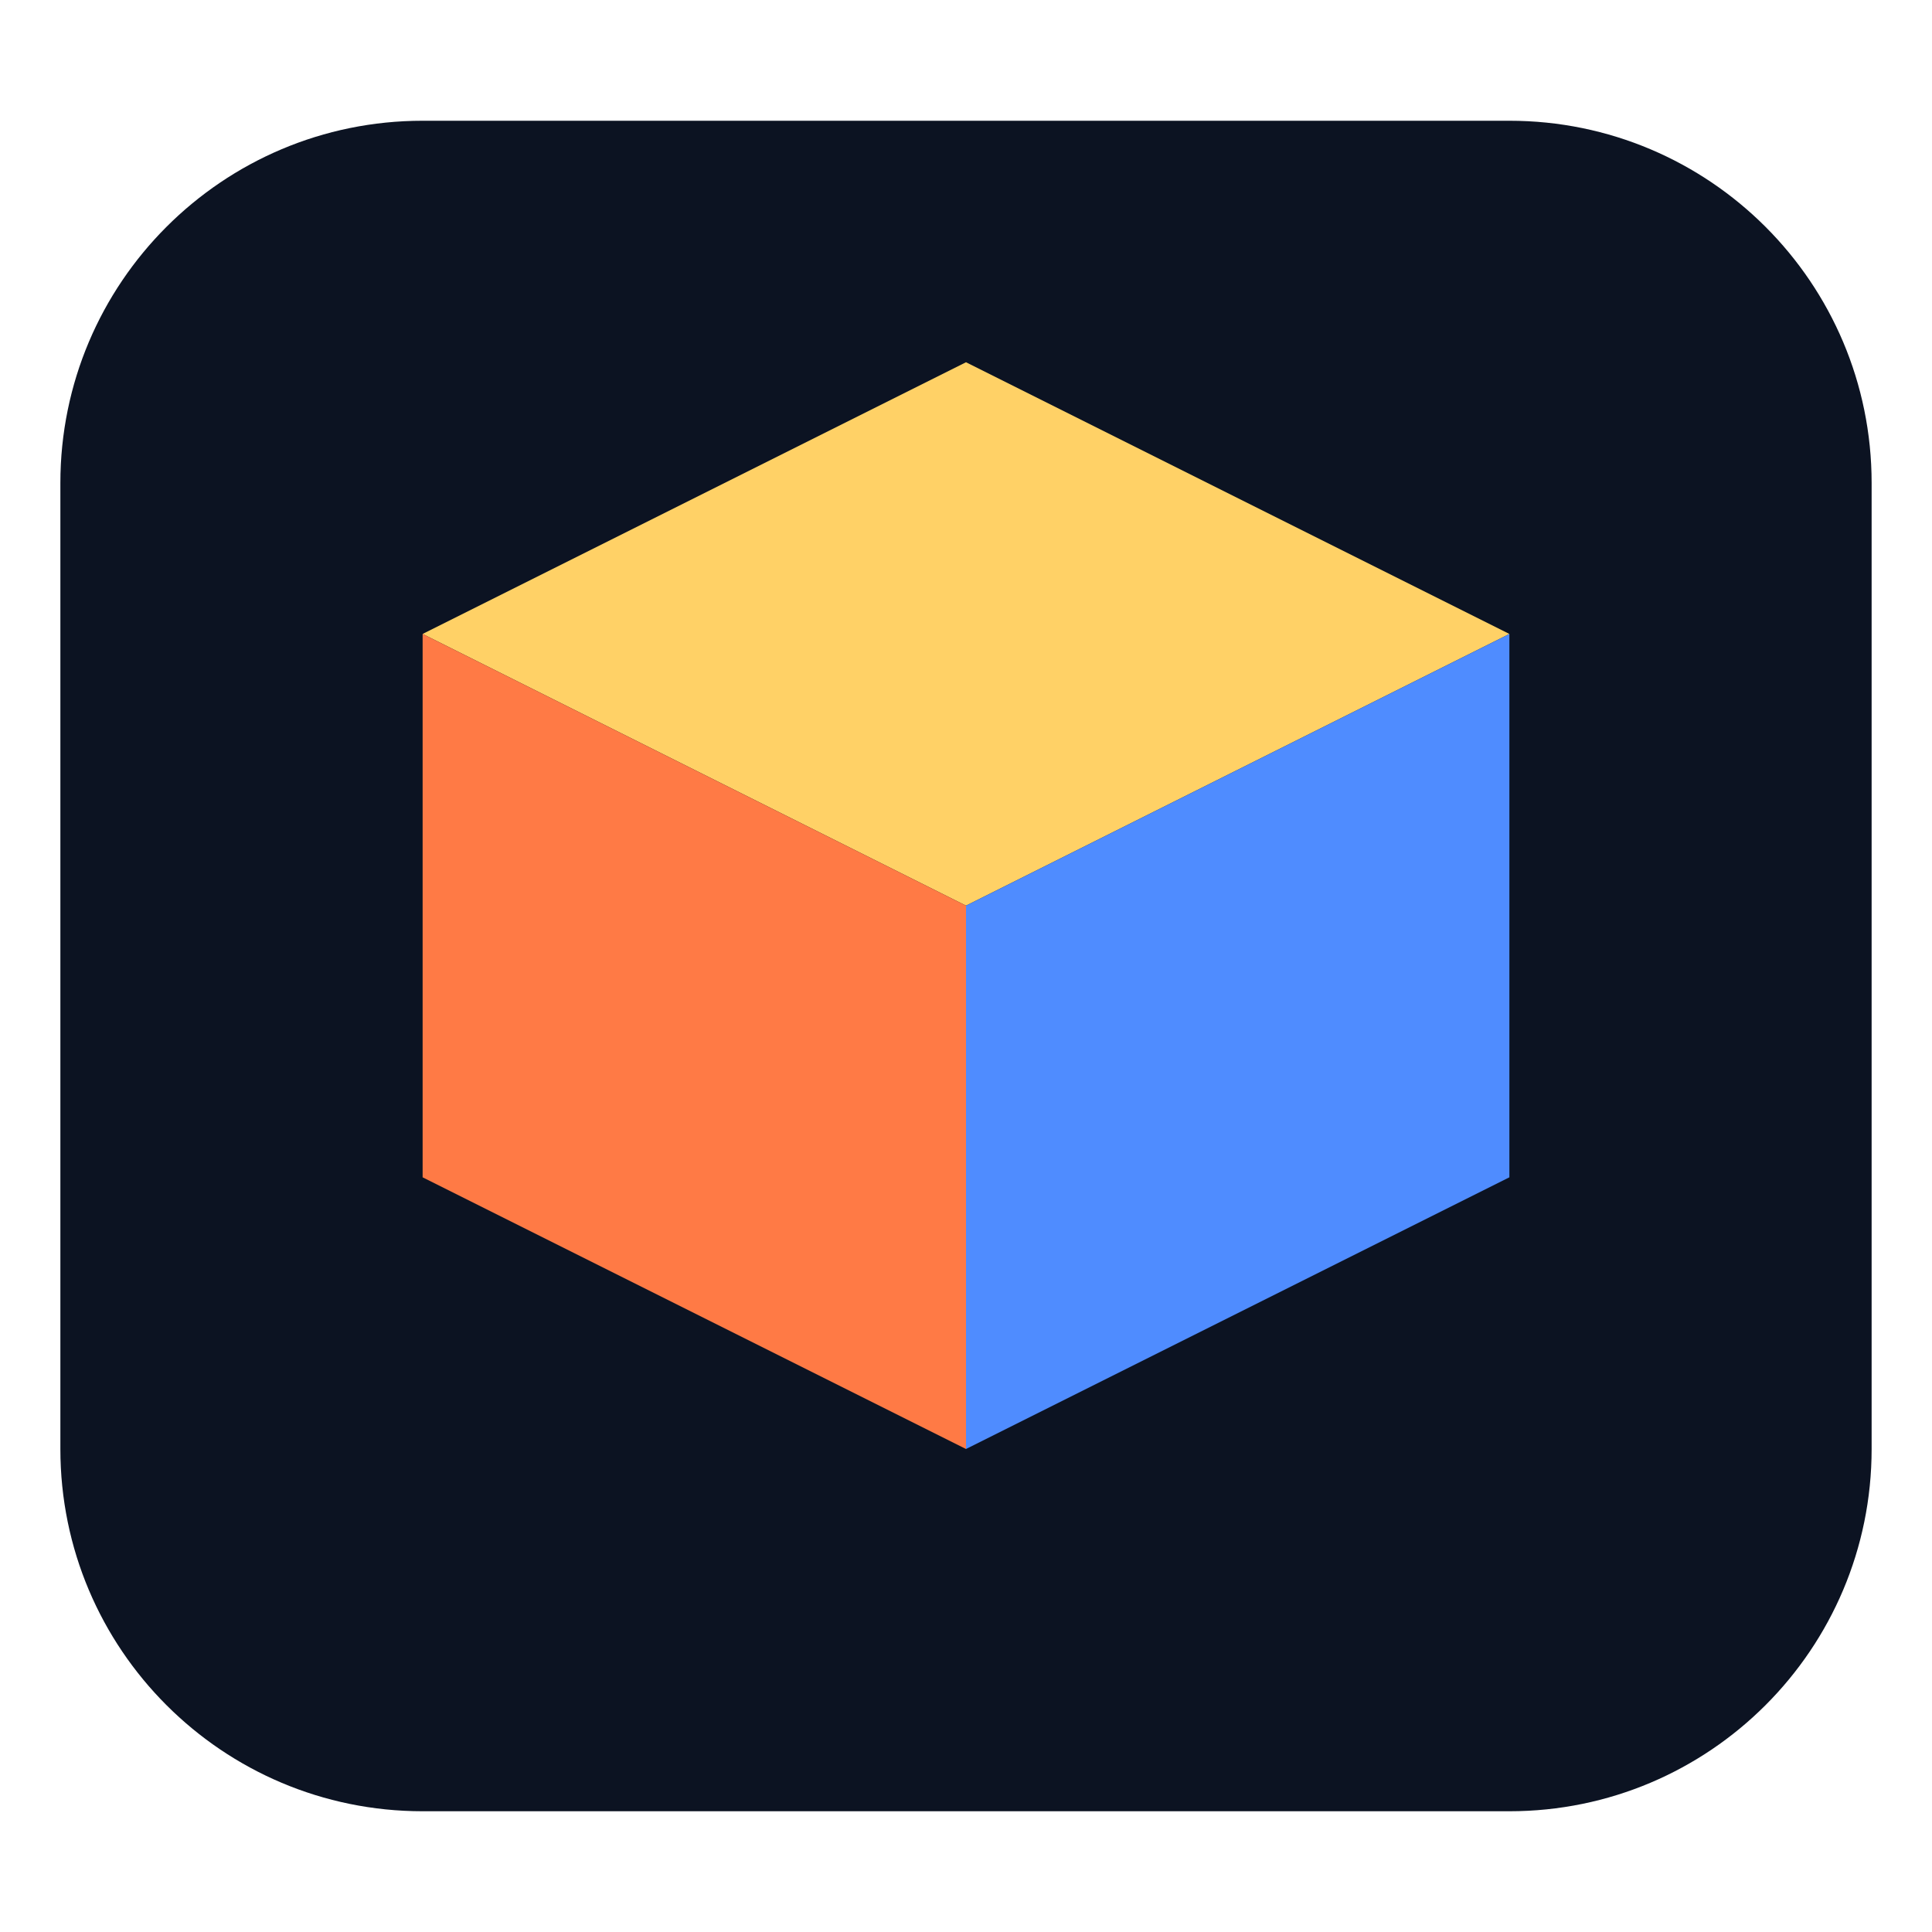
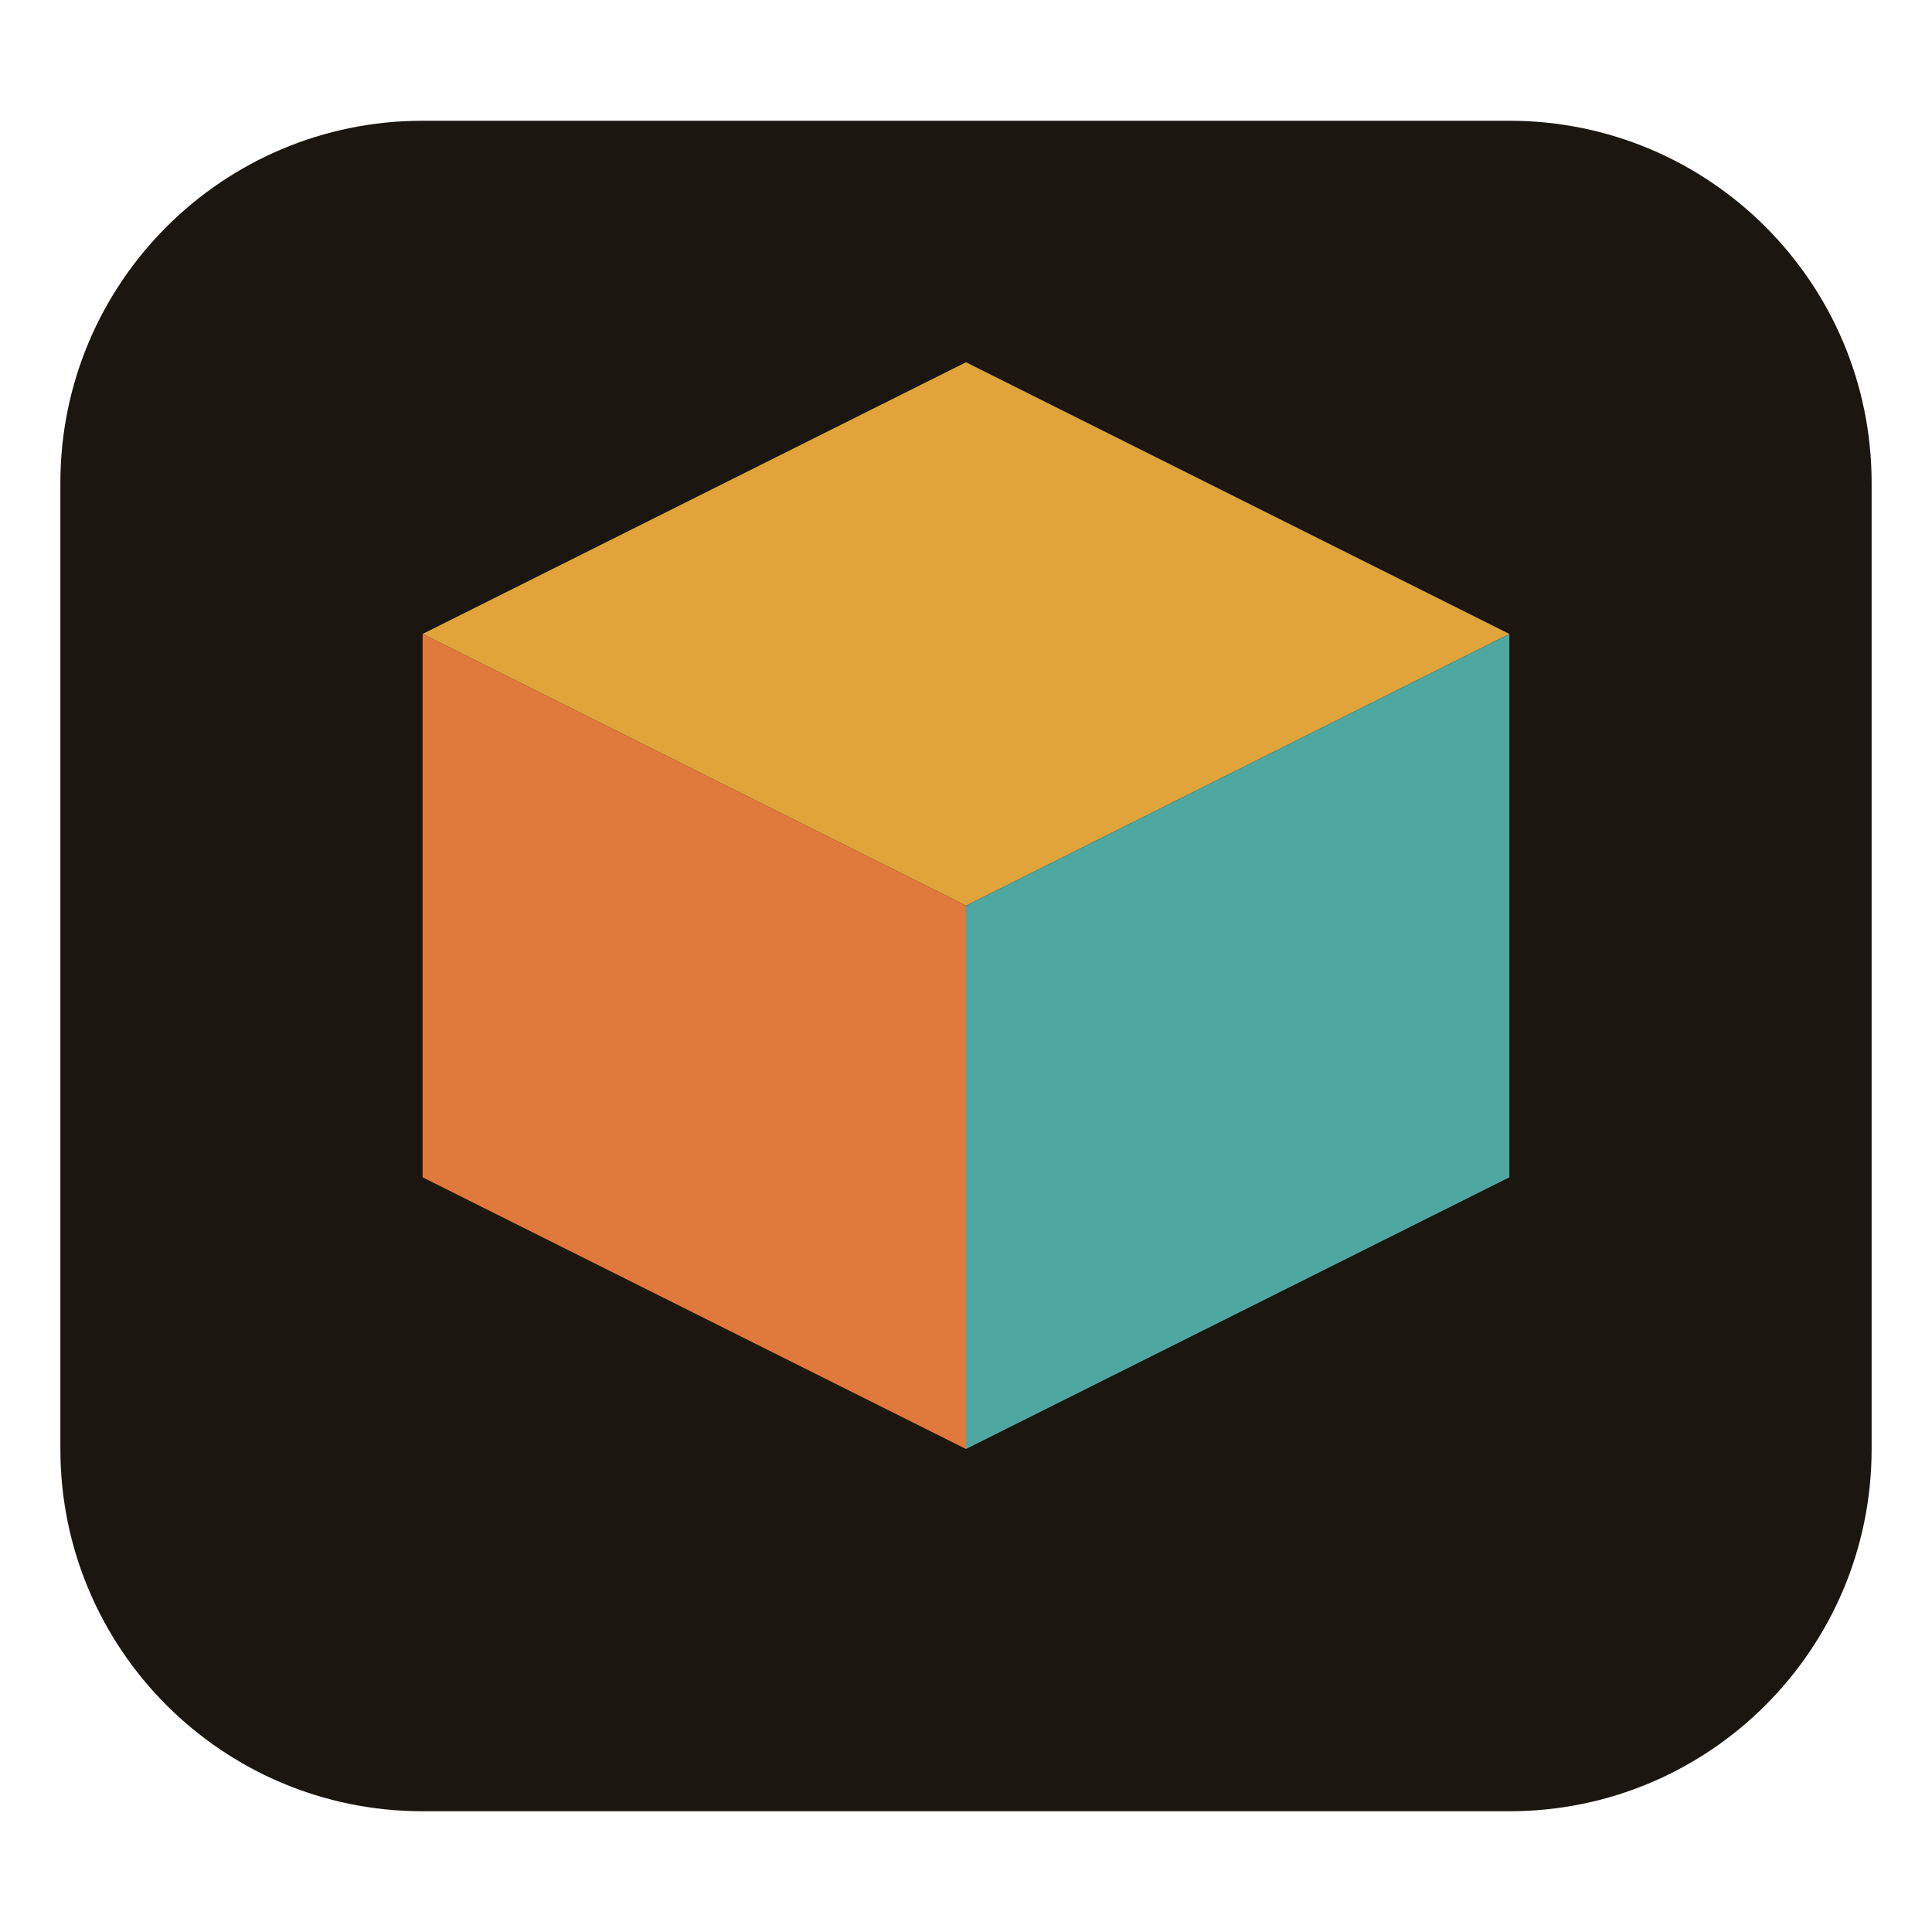
<svg xmlns="http://www.w3.org/2000/svg" viewBox="0 0 64 64">
-   <rect x="2" y="4" width="60" height="56" rx="12" fill="#0c1322" />
-   <path d="M32 12l18 9-18 9-18-9 18-9z" fill="#ffd166" />
-   <path d="M14 21v18l18 9V30L14 21z" fill="#ff7a45" />
-   <path d="M50 21v18l-18 9V30l18-9z" fill="#4f8cff" />
+   <rect x="2" y="4" width="60" height="56" rx="12" fill="#1b1610" />
+   <path d="M32 12l18 9-18 9-18-9 18-9z" fill="#e0a43b" />
+   <path d="M14 21v18l18 9V30L14 21z" fill="#e07a3c" />
+   <path d="M50 21v18l-18 9V30l18-9z" fill="#4ea7a0" />
</svg>
